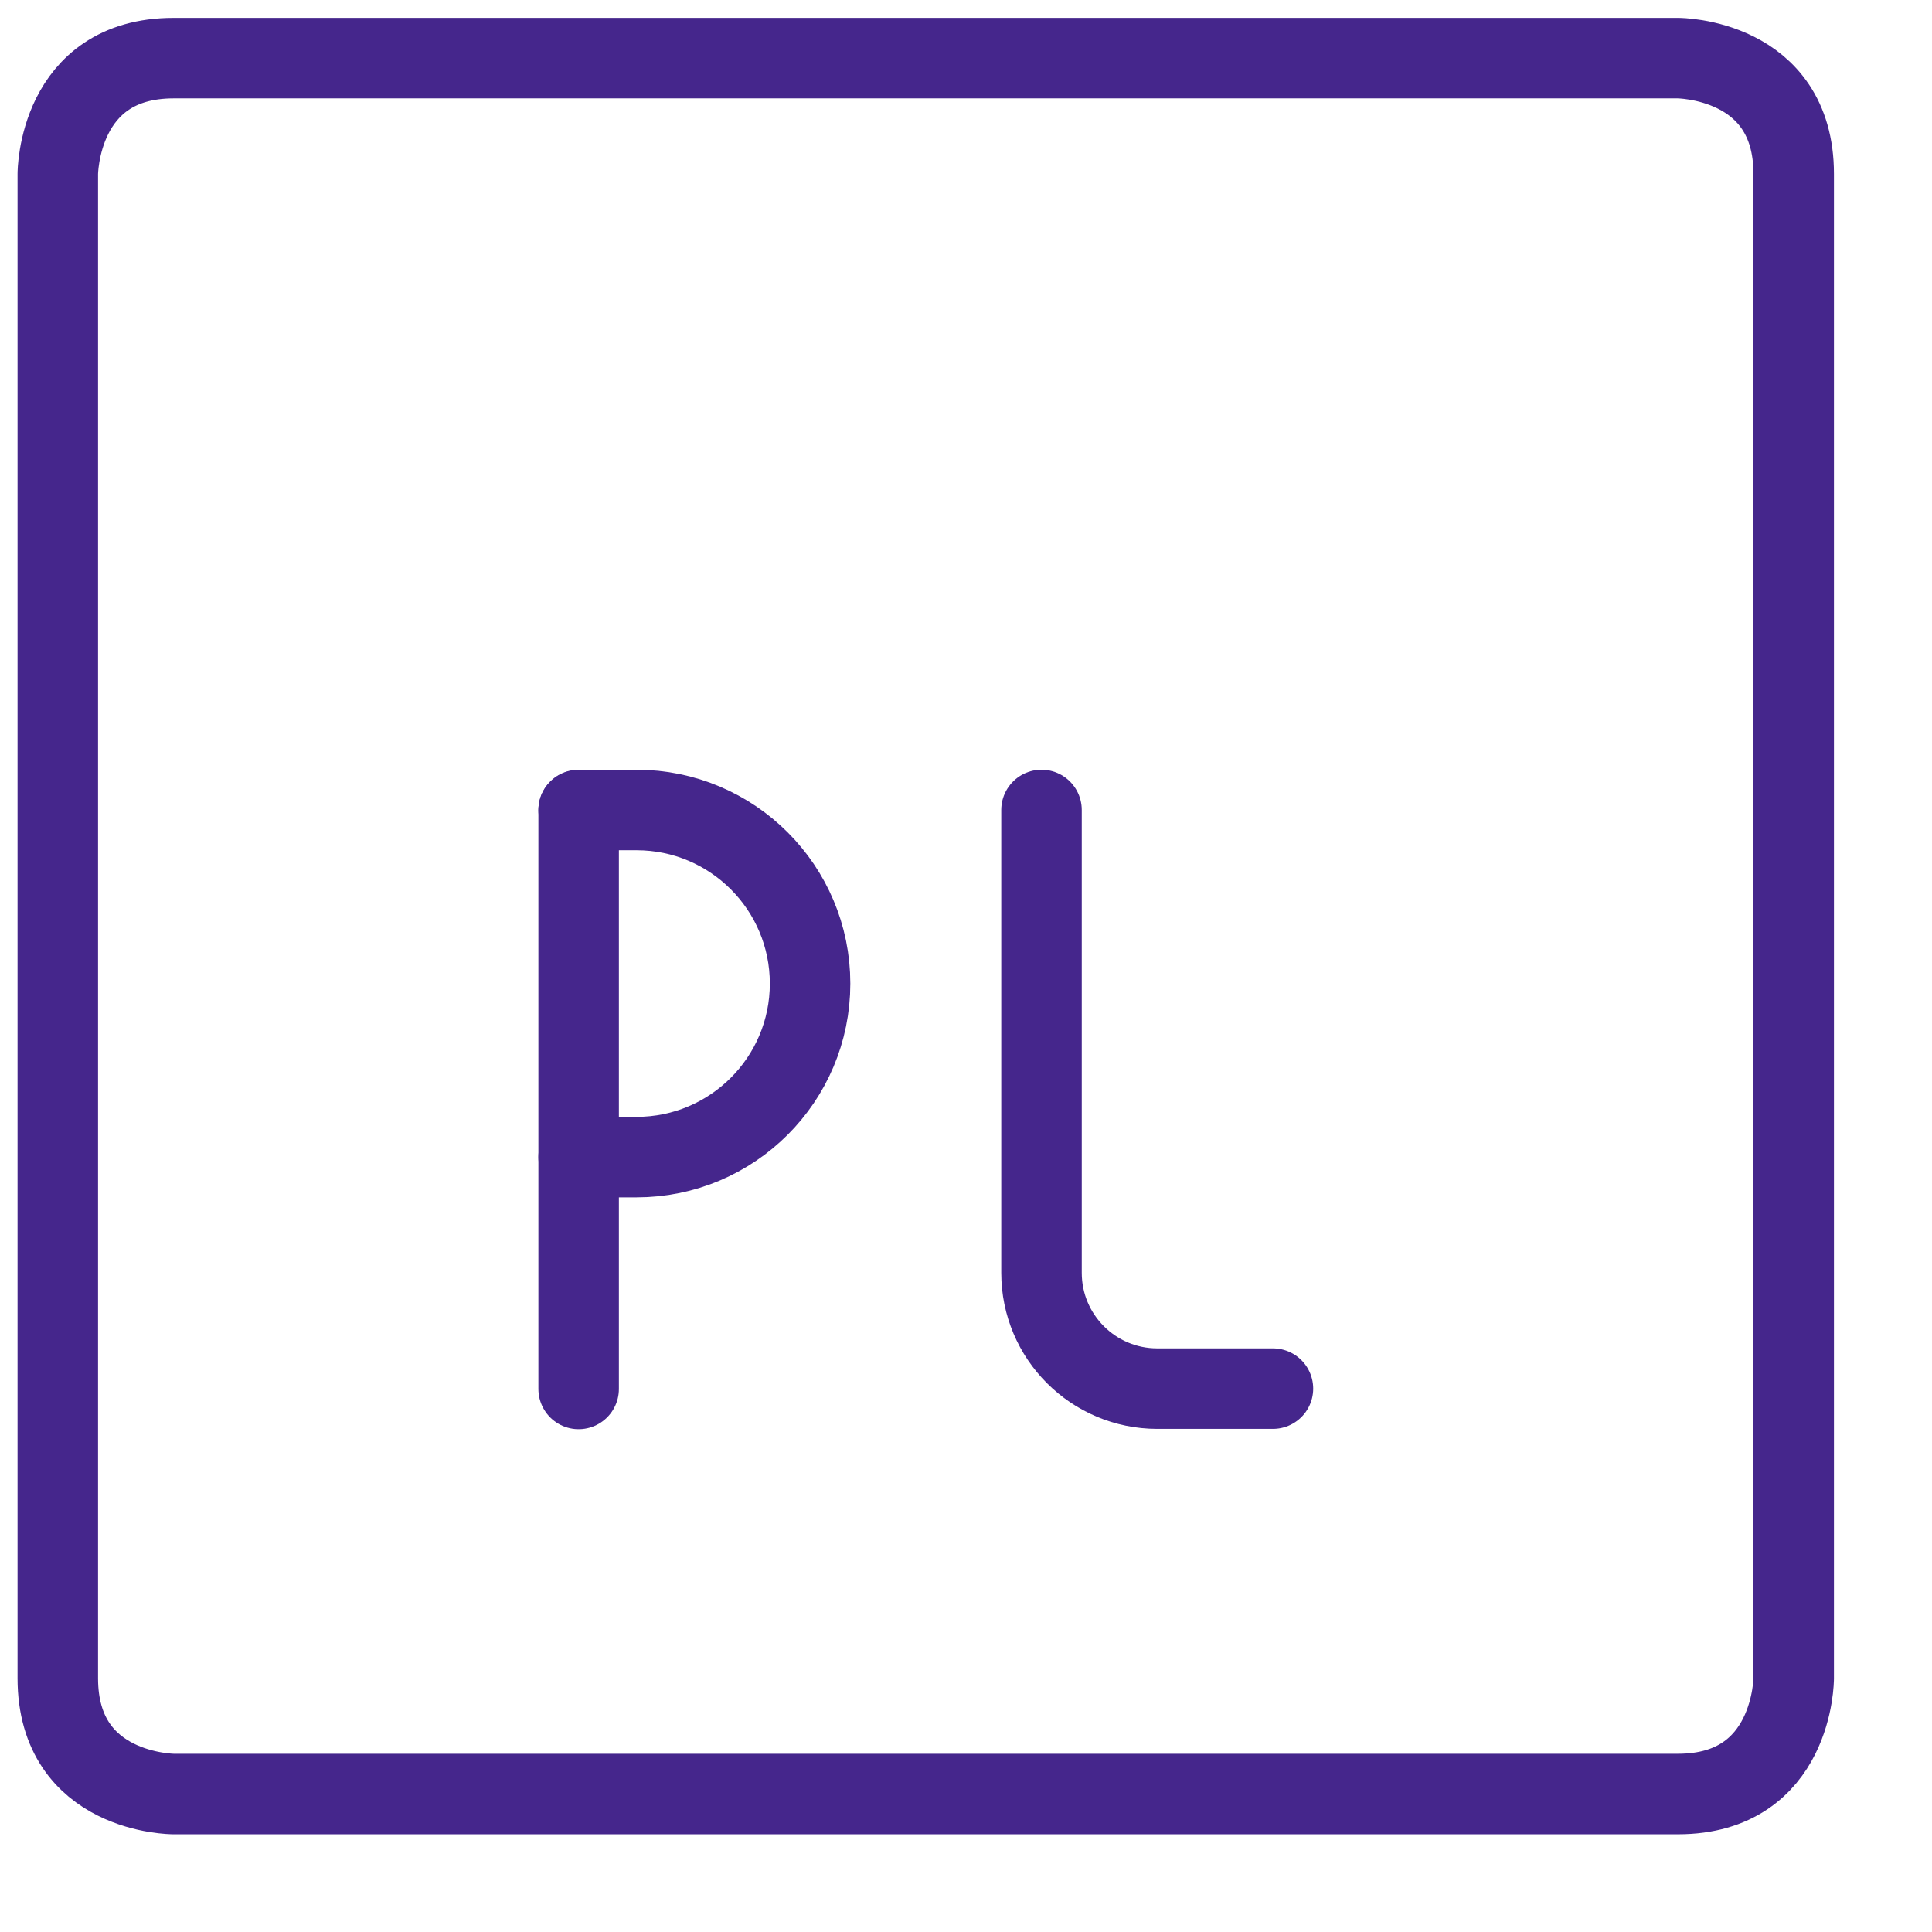
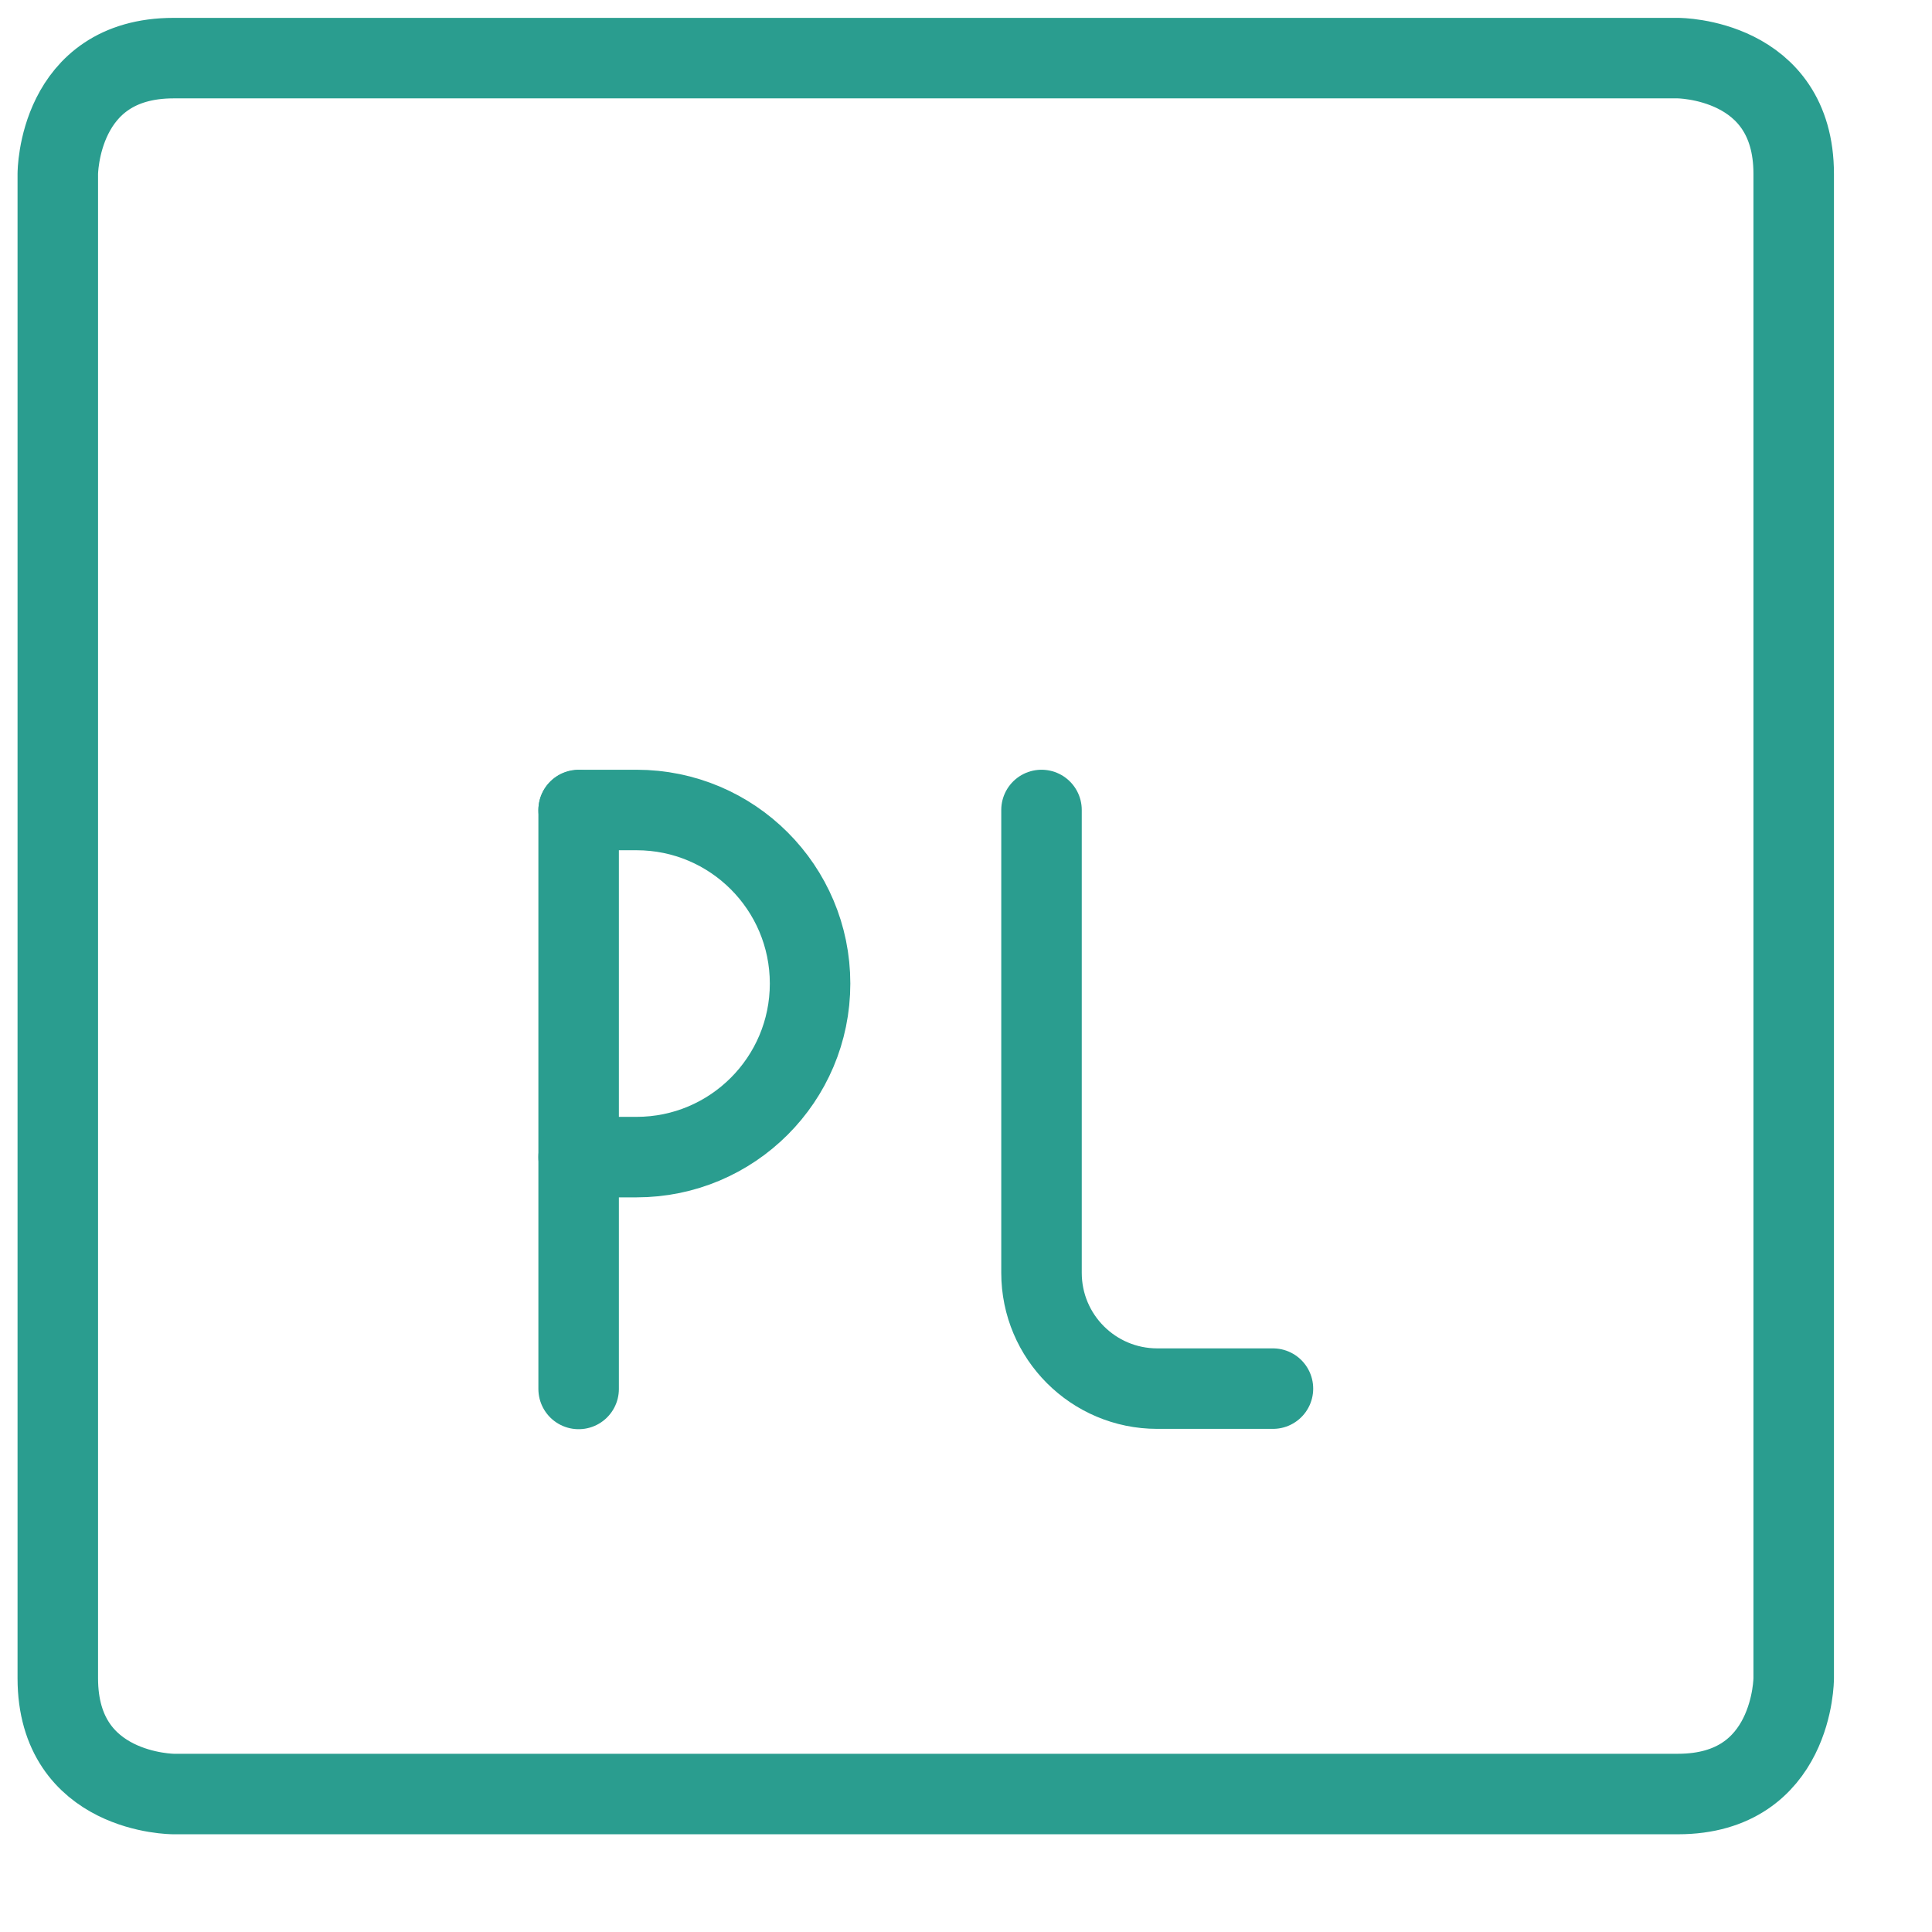
- <svg xmlns="http://www.w3.org/2000/svg" viewBox="0 0 24 24" id="Pl-1--Streamline-Ultimate" height="128" width="128">
-   <path d="M2.156 0.722h18.688s1.438 0 1.438 1.438v18.688s0 1.438 -1.438 1.438H2.156s-1.438 0 -1.438 -1.438v-18.688s0 -1.438 1.438 -1.438" fill="none" stroke="#45268C" stroke-linecap="round" stroke-linejoin="round" stroke-width="1" />
-   <path d="m7.188 17.254 0 -7.188" fill="none" stroke="#45268C" stroke-linecap="round" stroke-linejoin="round" stroke-width="1" />
-   <path d="M7.188 10.062h0.719a2.156 2.156 0 0 1 0 4.312H7.188" fill="none" stroke="#45268C" stroke-linecap="round" stroke-linejoin="round" stroke-width="1" />
-   <path d="M12.938 10.062v5.75A1.438 1.438 0 0 0 14.375 17.25h1.438" fill="none" stroke="#45268C" stroke-linecap="round" stroke-linejoin="round" stroke-width="1" />
+ <svg xmlns="http://www.w3.org/2000/svg" viewBox="0 0 24 24" height="128" width="128">
+   <path d="M2.156 0.722h18.688s1.438 0 1.438 1.438v18.688s0 1.438 -1.438 1.438H2.156s-1.438 0 -1.438 -1.438v-18.688s0 -1.438 1.438 -1.438" fill="none" stroke="#2A9D8F" stroke-linecap="round" stroke-linejoin="round" stroke-width="1" />
+   <path d="m7.188 17.254 0 -7.188" fill="none" stroke="#2A9D8F" stroke-linecap="round" stroke-linejoin="round" stroke-width="1" />
+   <path d="M7.188 10.062h0.719a2.156 2.156 0 0 1 0 4.312H7.188" fill="none" stroke="#2A9D8F" stroke-linecap="round" stroke-linejoin="round" stroke-width="1" />
+   <path d="M12.938 10.062v5.75A1.438 1.438 0 0 0 14.375 17.25h1.438" fill="none" stroke="#2A9D8F" stroke-linecap="round" stroke-linejoin="round" stroke-width="1" />
</svg>
